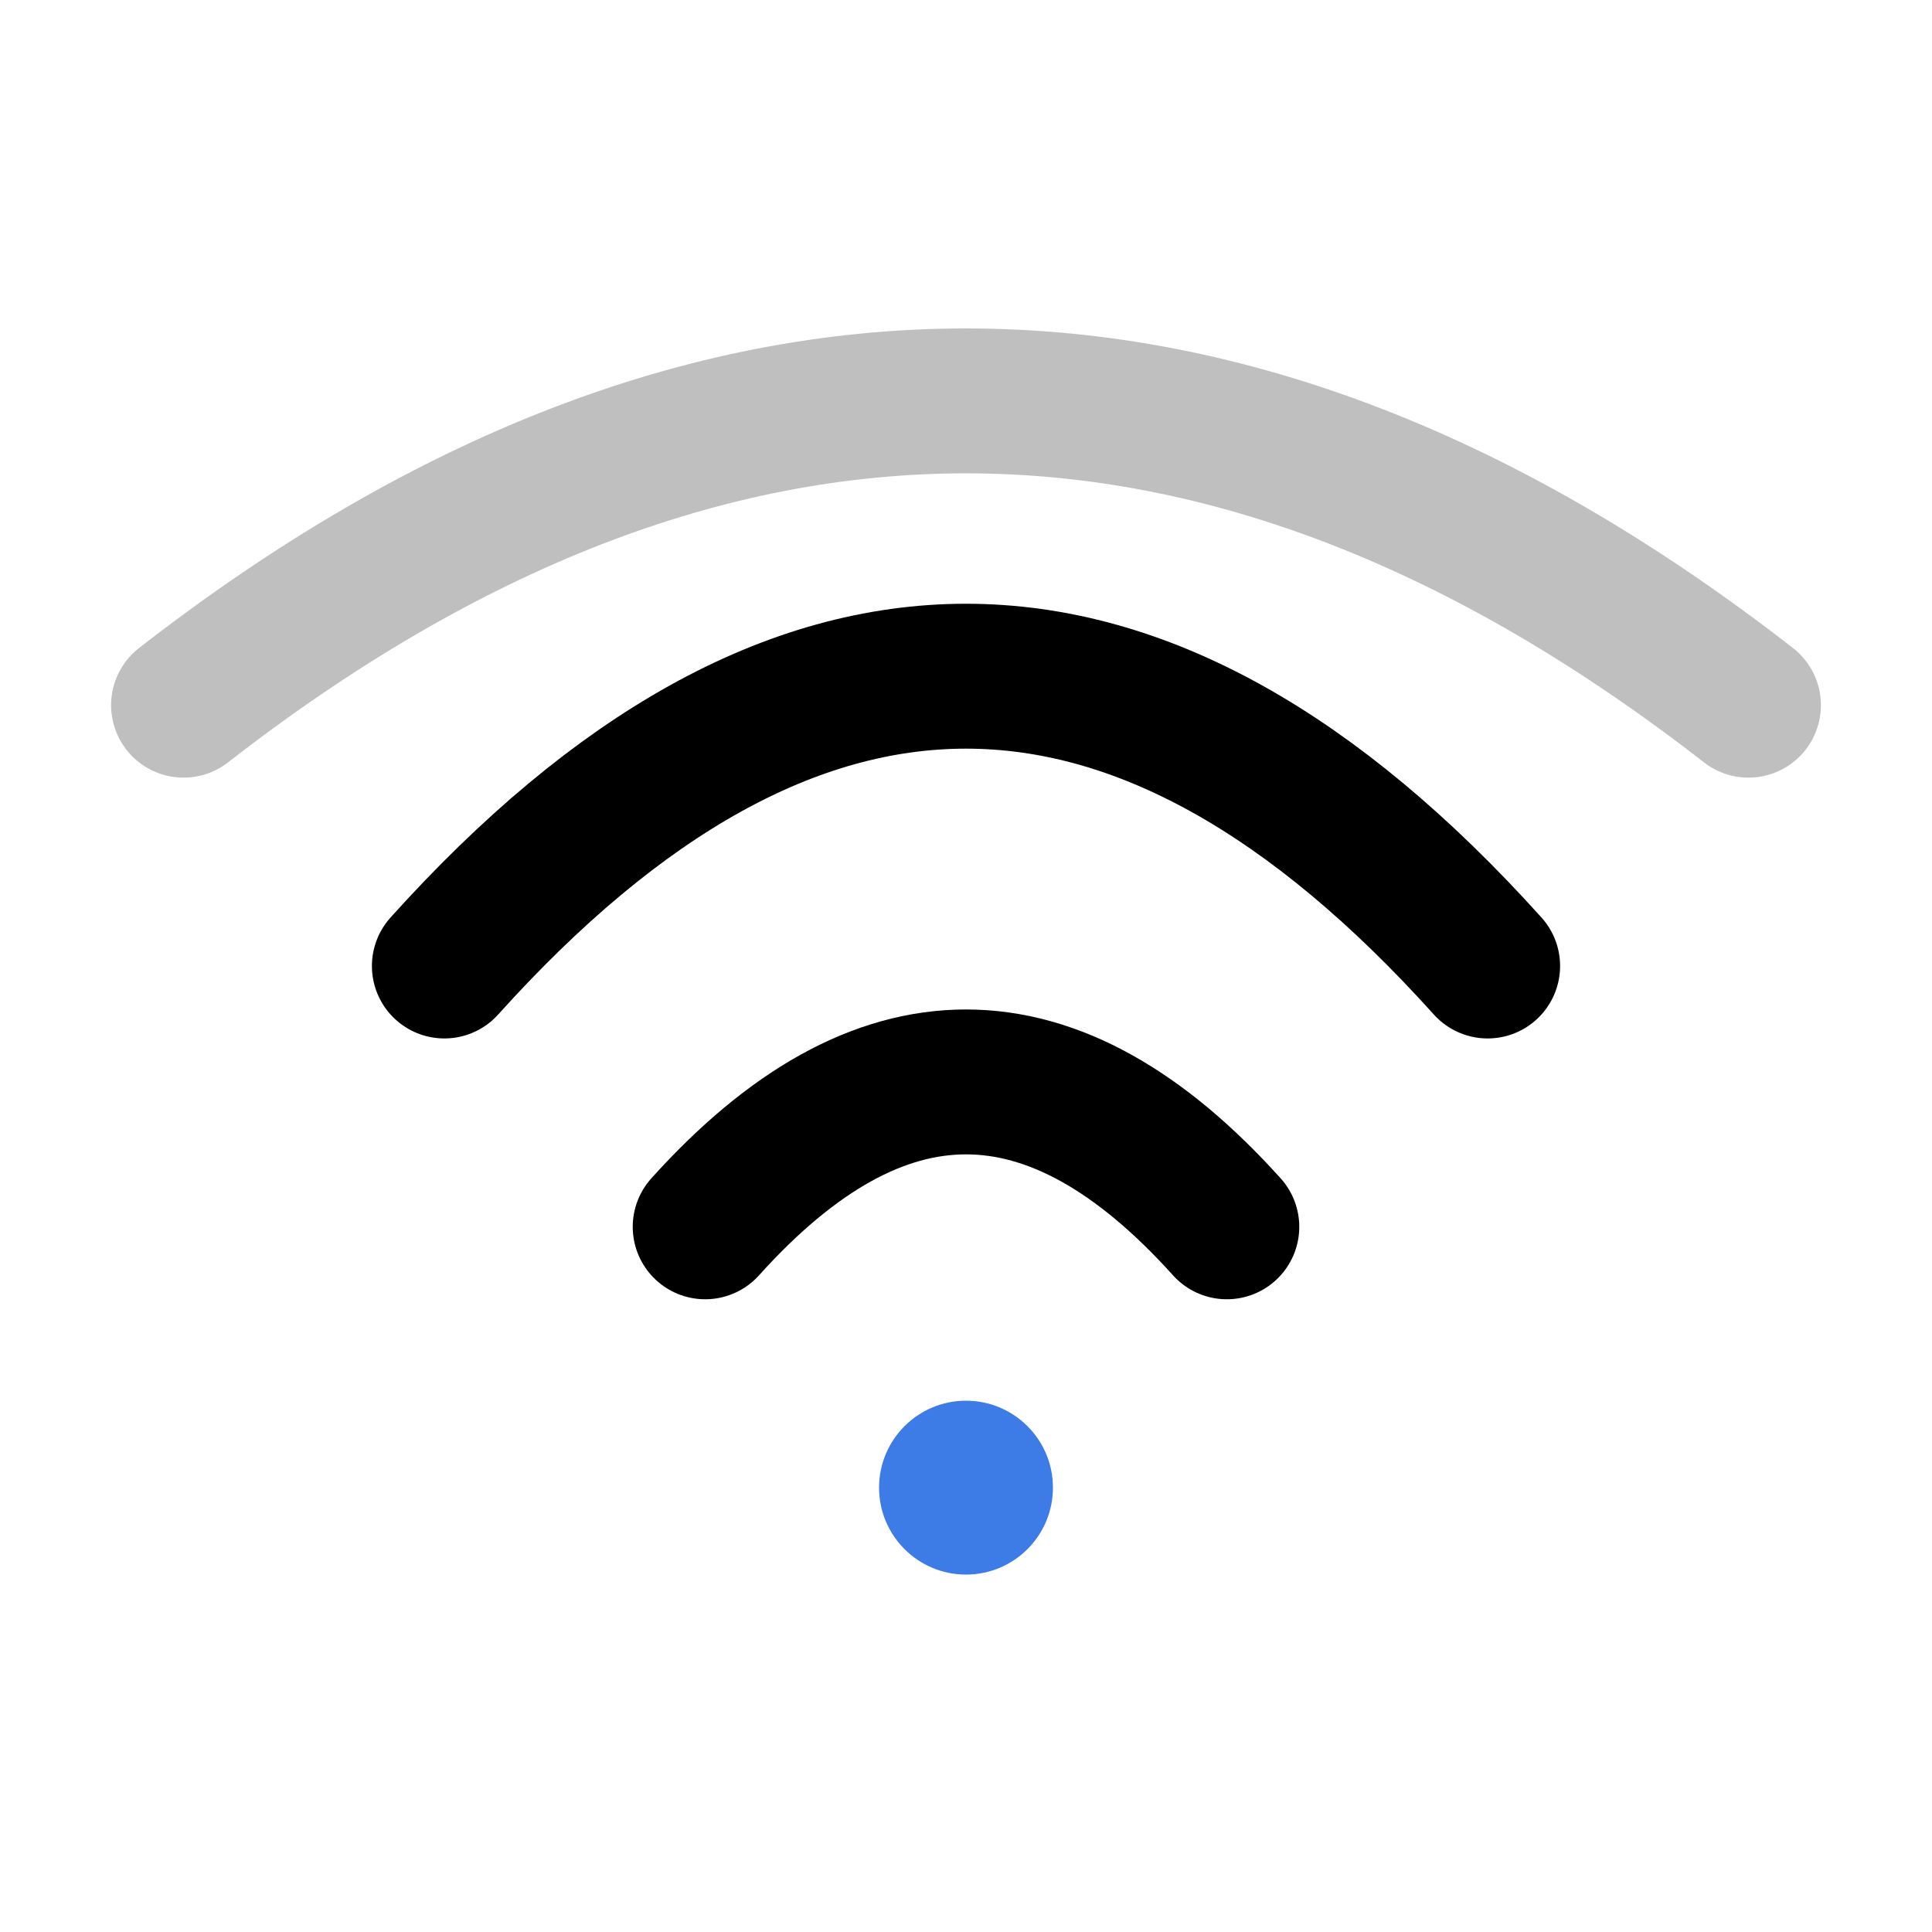
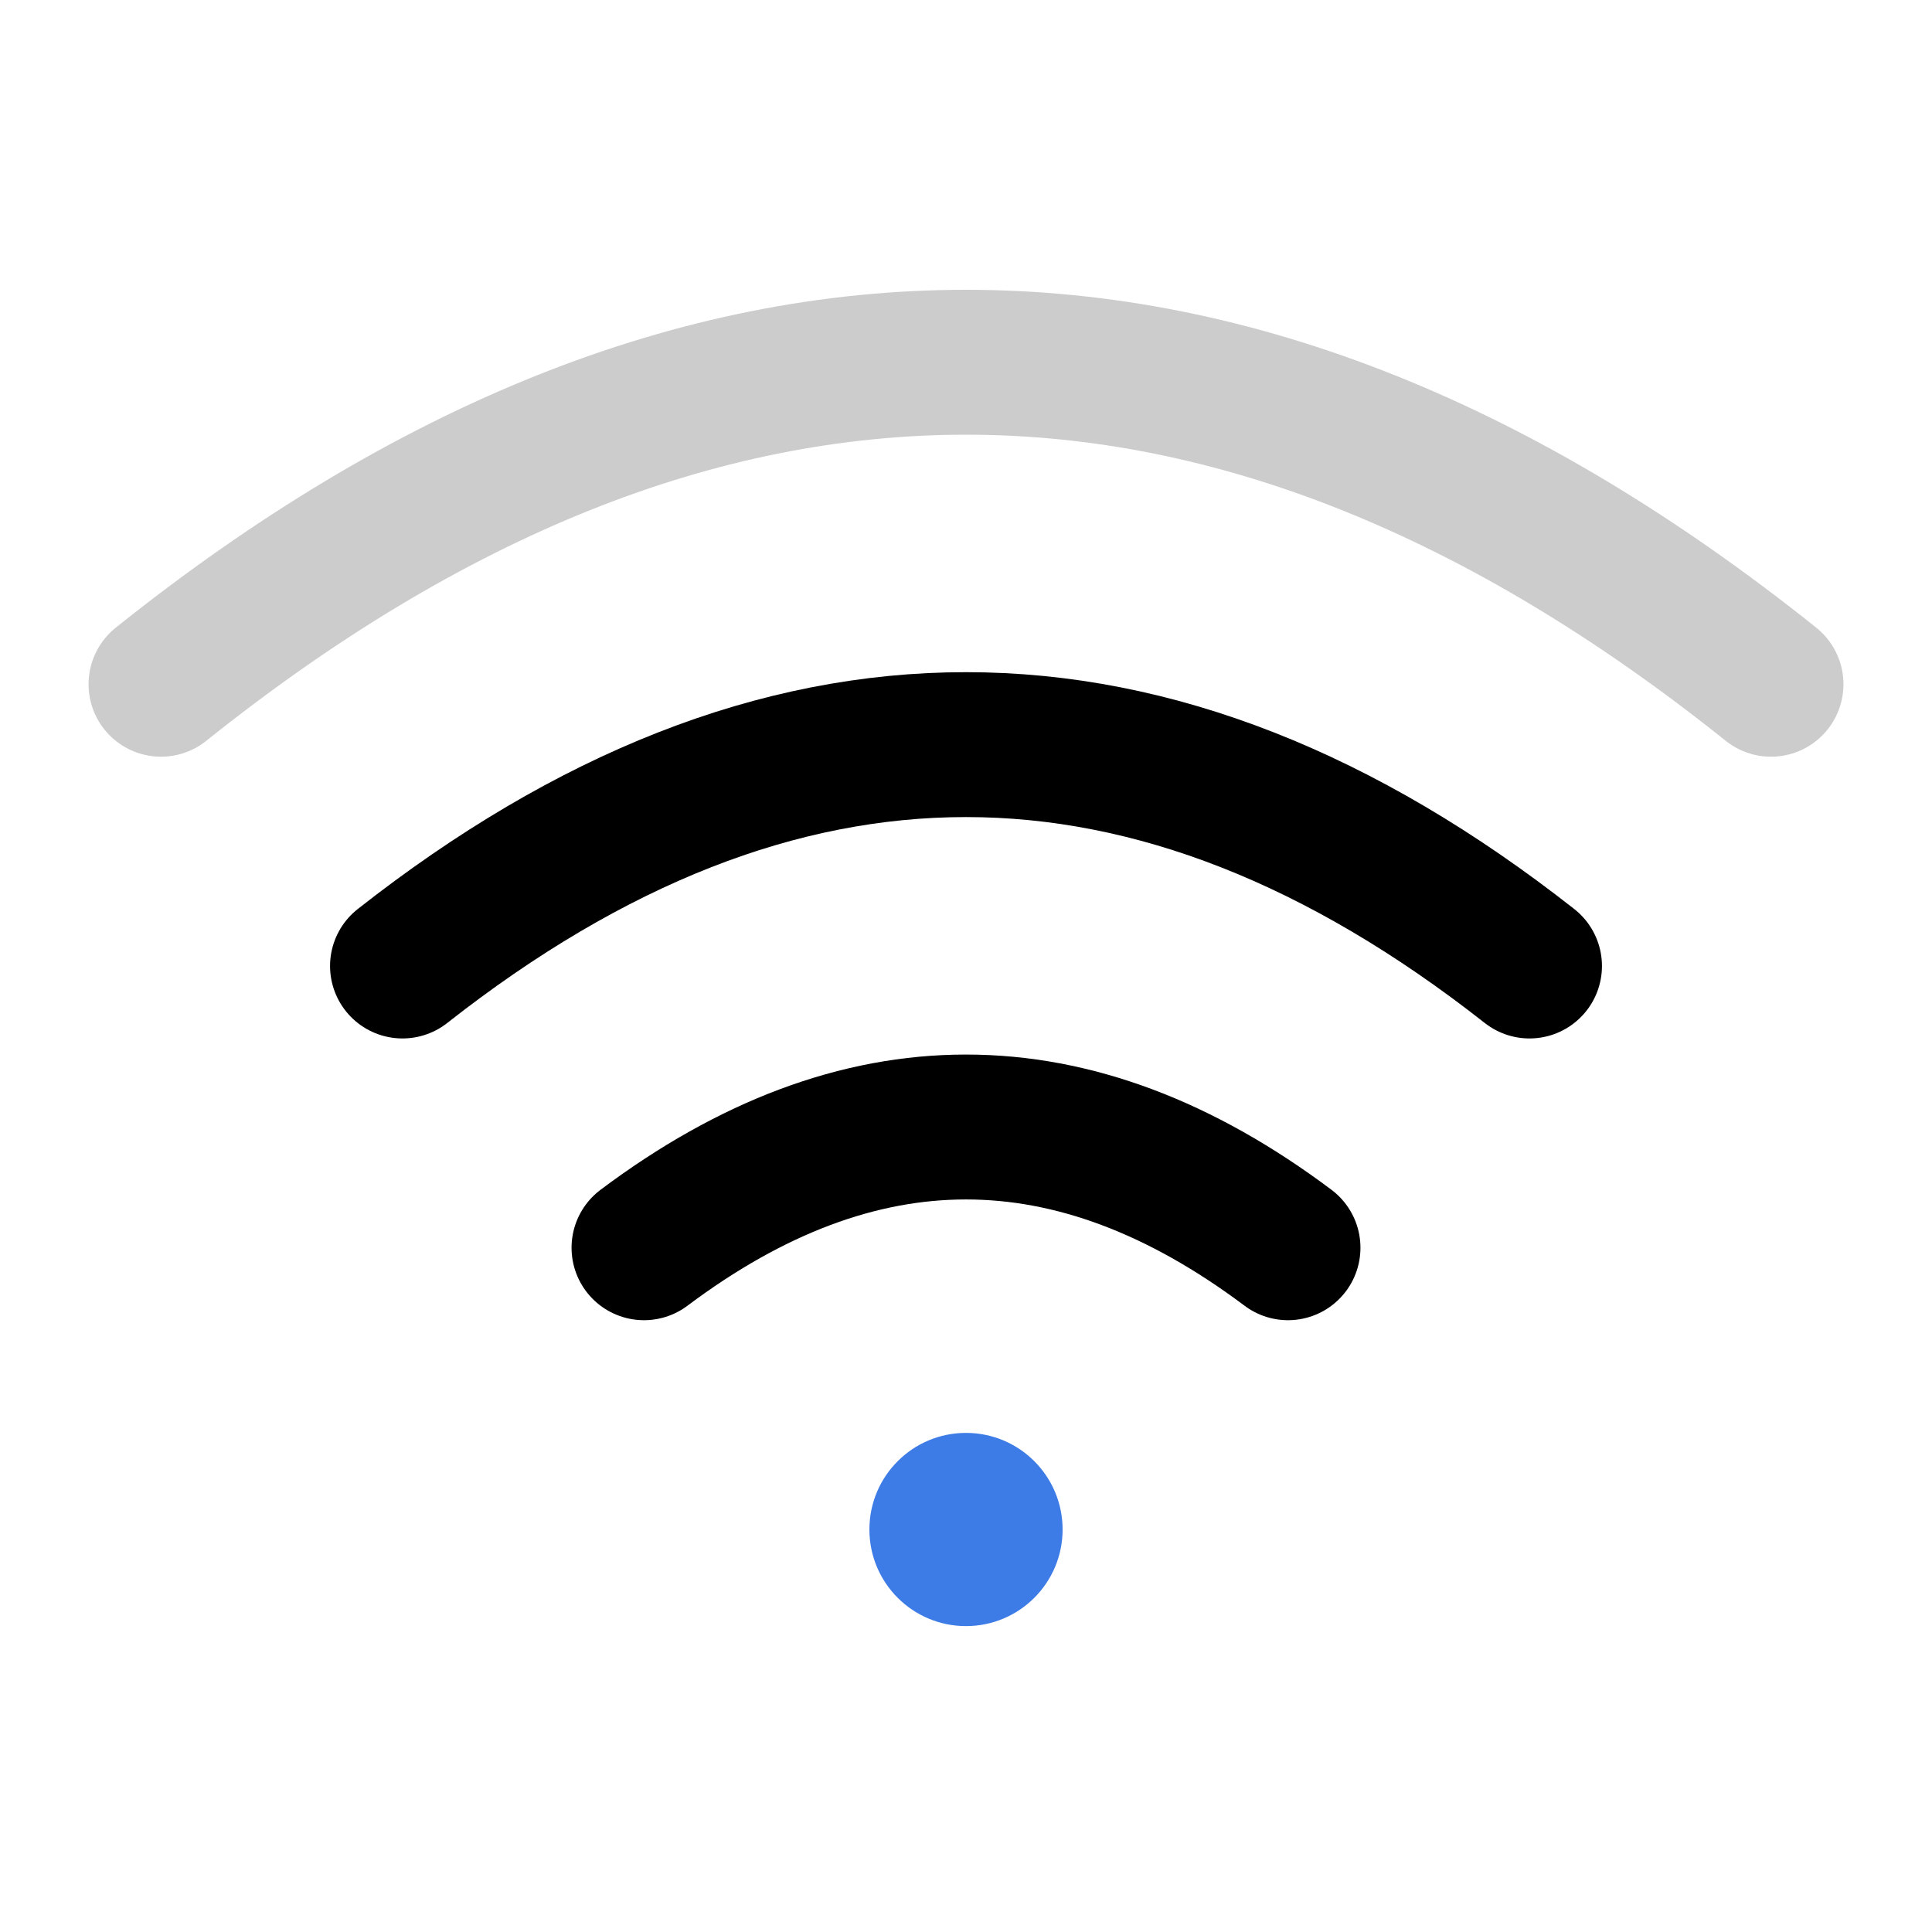
- <svg xmlns="http://www.w3.org/2000/svg" viewBox="0 0 60 60" role="img" aria-label="Wifi">
-   <g transform="translate(3 -1.5) scale(0.9)">
-     <circle cx="30" cy="53" r="3" fill="#3d7be6" />
-     <path d="M21,44 Q30,34 39,44" fill="none" stroke="currentColor" stroke-width="5" stroke-linecap="round" />
-     <path d="M12,35 Q30,15 48,35" fill="none" stroke="currentColor" stroke-width="5" stroke-linecap="round" />
-     <path opacity="0.25" d="M3,26 Q30,5 57,26" fill="none" stroke="currentColor" stroke-width="5" stroke-linecap="round" />
-   </g>
+ <svg xmlns="http://www.w3.org/2000/svg" width="24" height="24" viewBox="0 0 24 24" fill="none" stroke="currentColor" stroke-width="1.8" stroke-linecap="round" stroke-linejoin="round" role="img" aria-label="Wifi">
+   <path d="M5 12q7-5.5 14 0M8 15.5q4-3 8 0" />
+   <path d="M2 8.5q10-8 20 0" opacity=".2" />
+   <circle cx="12" cy="19" r="1.2" fill="#3d7be6" stroke="none" />
</svg>
